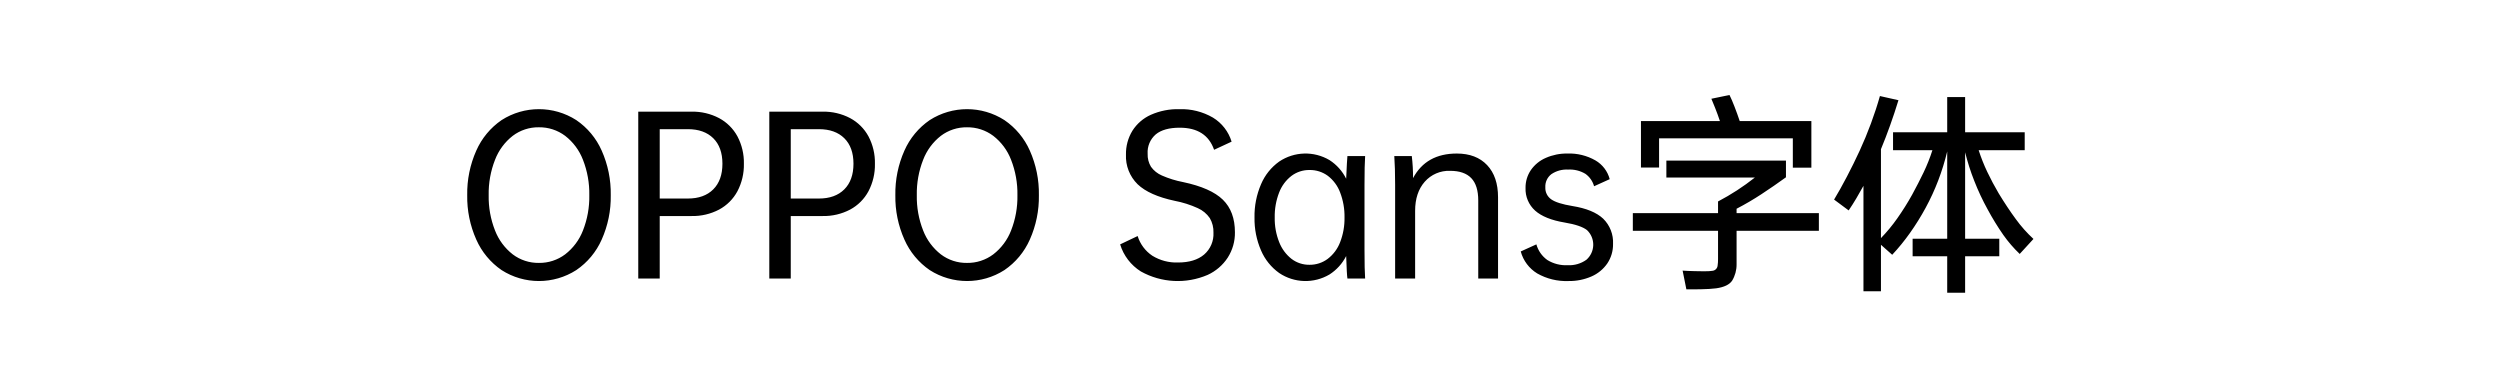
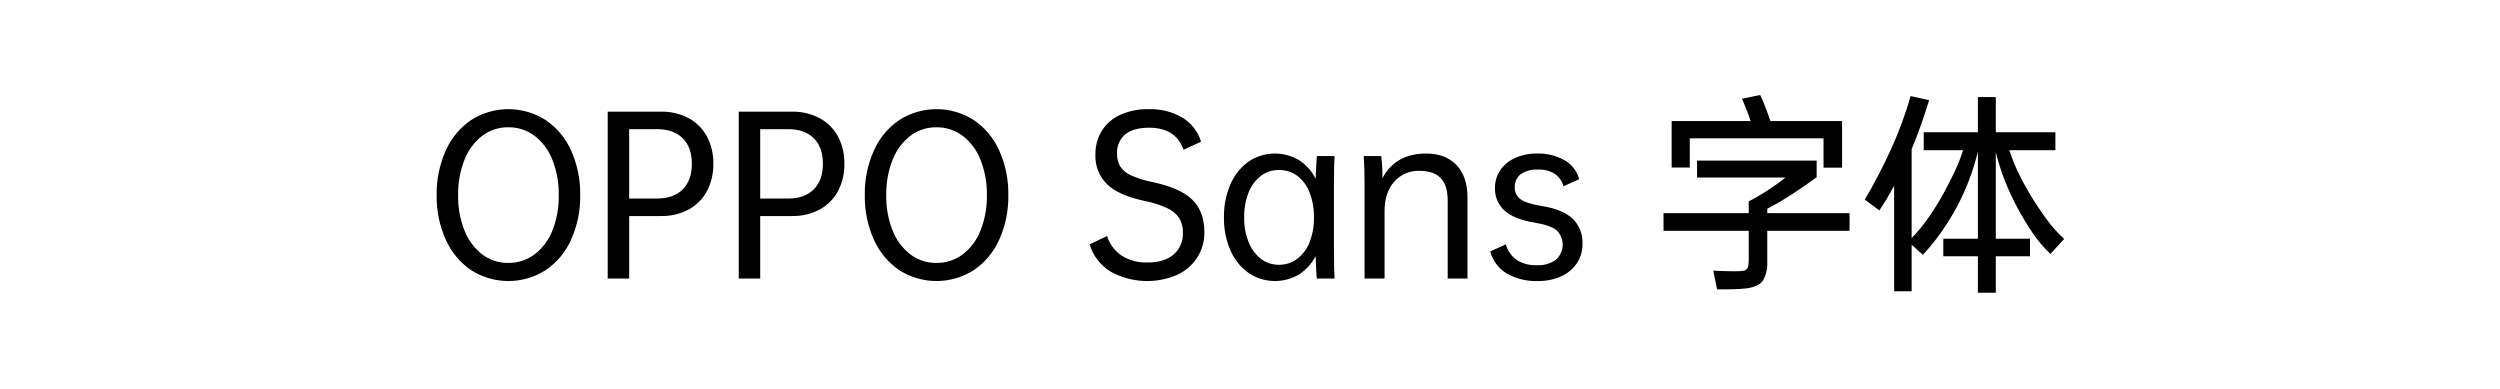
<svg xmlns="http://www.w3.org/2000/svg" width="900" height="140" viewBox="0 0 900 140">
  <defs>
    <style>
      .cls-1 {
        fill-rule: evenodd;
      }
    </style>
  </defs>
-   <path id="OPPO_Sans字体" data-name="OPPO Sans字体" class="cls-1" d="M207.461,97.234a25.983,25.983,0,0,0,9.15-10.987,37.609,37.609,0,0,0,3.262-15.975,37.8,37.8,0,0,0-3.262-16.05,25.99,25.99,0,0,0-9.15-10.987,24.92,24.92,0,0,0-26.888,0,26.092,26.092,0,0,0-9.112,10.987,37.8,37.8,0,0,0-3.263,16.05,37.609,37.609,0,0,0,3.263,15.975,26.084,26.084,0,0,0,9.112,10.987A24.919,24.919,0,0,0,207.461,97.234Zm-22.875-5.662a20.053,20.053,0,0,1-6.375-8.588,32.935,32.935,0,0,1-2.288-12.712,33.222,33.222,0,0,1,2.288-12.75,20.035,20.035,0,0,1,6.375-8.625A15.236,15.236,0,0,1,194,45.822a15.4,15.4,0,0,1,9.45,3.075,19.922,19.922,0,0,1,6.413,8.625,33.242,33.242,0,0,1,2.287,12.75,32.954,32.954,0,0,1-2.287,12.712,19.94,19.94,0,0,1-6.413,8.588A15.39,15.39,0,0,1,194,94.647,15.229,15.229,0,0,1,184.586,91.572Zm80.887-42.487a16.208,16.208,0,0,0-6.6-6.562,20.405,20.405,0,0,0-9.9-2.325h-19.2v60.075H237.5v-22.5h11.475a20.392,20.392,0,0,0,9.9-2.325,16.136,16.136,0,0,0,6.6-6.6,20.407,20.407,0,0,0,2.325-9.9A20.191,20.191,0,0,0,265.473,49.084Zm-8.7,19.087q-3.3,3.3-9.15,3.3H237.5V46.5h10.125q5.85,0,9.15,3.263t3.3,9.188Q260.073,64.873,256.773,68.172Zm55.875-19.087a16.208,16.208,0,0,0-6.6-6.562,20.405,20.405,0,0,0-9.9-2.325h-19.2v60.075h7.725v-22.5h11.475a20.392,20.392,0,0,0,9.9-2.325,16.136,16.136,0,0,0,6.6-6.6,20.407,20.407,0,0,0,2.325-9.9A20.191,20.191,0,0,0,312.648,49.084Zm-8.7,19.087q-3.3,3.3-9.15,3.3H284.673V46.5H294.8q5.85,0,9.15,3.263t3.3,9.188Q307.248,64.873,303.948,68.172Zm57.637,29.063a25.983,25.983,0,0,0,9.15-10.987A37.609,37.609,0,0,0,374,70.272a37.8,37.8,0,0,0-3.263-16.05,25.99,25.99,0,0,0-9.15-10.987,24.918,24.918,0,0,0-26.887,0,26.094,26.094,0,0,0-9.113,10.987,37.8,37.8,0,0,0-3.262,16.05,37.609,37.609,0,0,0,3.262,15.975A26.086,26.086,0,0,0,334.7,97.234,24.918,24.918,0,0,0,361.585,97.234ZM338.71,91.572a20.061,20.061,0,0,1-6.375-8.588,32.954,32.954,0,0,1-2.287-12.712,33.242,33.242,0,0,1,2.287-12.75A20.043,20.043,0,0,1,338.71,48.9a15.237,15.237,0,0,1,9.413-3.075,15.4,15.4,0,0,1,9.45,3.075,19.92,19.92,0,0,1,6.412,8.625,33.241,33.241,0,0,1,2.288,12.75,32.954,32.954,0,0,1-2.288,12.712,19.938,19.938,0,0,1-6.412,8.588,15.392,15.392,0,0,1-9.45,3.075A15.23,15.23,0,0,1,338.71,91.572Zm70.837-25.237q4.2,4.013,13.35,5.962a36.549,36.549,0,0,1,8.288,2.625,10.346,10.346,0,0,1,4.349,3.6,9.736,9.736,0,0,1,1.313,5.25,9.752,9.752,0,0,1-3.375,7.875Q430.1,94.5,424.1,94.5a16.524,16.524,0,0,1-9.262-2.437,13.236,13.236,0,0,1-5.288-7.087l-6.3,3a17.517,17.517,0,0,0,7.463,9.75,27.269,27.269,0,0,0,24.037,1.237,17.141,17.141,0,0,0,7.237-6.225,16.443,16.443,0,0,0,2.588-9.112q0-7.5-4.35-11.737T425.9,65.547a35.4,35.4,0,0,1-7.612-2.362,9.358,9.358,0,0,1-3.938-3.15,8.416,8.416,0,0,1-1.2-4.687,8.5,8.5,0,0,1,2.925-6.975q2.925-2.4,8.625-2.4,9.6,0,12.375,7.95l6.3-2.925a15.35,15.35,0,0,0-6.713-8.662A22.621,22.621,0,0,0,424.547,39.3a23.9,23.9,0,0,0-10.238,2.025,15.246,15.246,0,0,0-6.637,5.737,15.839,15.839,0,0,0-2.325,8.588A14.086,14.086,0,0,0,409.547,66.334Zm81.675,0.188q0-7.2.225-10.35h-6.375q-0.151,1.276-.45,8.175a16.9,16.9,0,0,0-6-6.713,16.979,16.979,0,0,0-18.113.525,19.22,19.22,0,0,0-6.525,8.137,28.959,28.959,0,0,0-2.362,12,28.5,28.5,0,0,0,2.362,11.888,19.247,19.247,0,0,0,6.525,8.1,16.978,16.978,0,0,0,18.113.525,17.01,17.01,0,0,0,6-6.638q0.225,6.75.45,8.1h6.375q-0.225-3-.225-10.35v-23.4Zm-8.775,20.662a13.667,13.667,0,0,1-4.463,6,10.748,10.748,0,0,1-6.562,2.138,10.428,10.428,0,0,1-6.488-2.138,14.184,14.184,0,0,1-4.425-6A22.891,22.891,0,0,1,458.9,78.3a23.615,23.615,0,0,1,1.575-8.962,13.784,13.784,0,0,1,4.425-6,10.583,10.583,0,0,1,6.525-2.138,10.838,10.838,0,0,1,6.6,2.1,13.517,13.517,0,0,1,4.425,6,23.9,23.9,0,0,1,1.575,9A23.391,23.391,0,0,1,482.447,87.184Zm52.911-27.75q-3.937-4.162-10.913-4.162-11.025,0-15.75,8.85a63.907,63.907,0,0,0-.45-7.95h-6.3q0.3,4.2.3,10.35v33.75h7.2V75.9q0-6.525,3.45-10.463a11.567,11.567,0,0,1,9.15-3.937q5.1,0,7.613,2.625t2.512,8.025v28.125h7.125V71.022Q539.295,63.6,535.358,59.434Zm17.286,16.388q3.45,3.076,10.575,4.275,5.85,0.976,8.1,2.737a7.228,7.228,0,0,1-.225,10.688,10.623,10.623,0,0,1-6.75,1.95,12.724,12.724,0,0,1-7.312-1.875,10.356,10.356,0,0,1-3.938-5.625l-5.625,2.55a13.326,13.326,0,0,0,5.925,7.912,21.07,21.07,0,0,0,11.25,2.738,19.877,19.877,0,0,0,8.288-1.65,13.409,13.409,0,0,0,5.7-4.687,12.189,12.189,0,0,0,2.062-7.013,11.886,11.886,0,0,0-3.562-9.112q-3.564-3.336-11.063-4.538-5.475-.9-7.612-2.4a4.983,4.983,0,0,1-2.138-4.35,5.577,5.577,0,0,1,2.175-4.725,9.726,9.726,0,0,1,6-1.65,10.893,10.893,0,0,1,6.263,1.538,8.144,8.144,0,0,1,3.112,4.462l5.625-2.55a11.043,11.043,0,0,0-5.137-6.75,18.915,18.915,0,0,0-10.088-2.475,18.578,18.578,0,0,0-7.8,1.575,12.658,12.658,0,0,0-5.362,4.388,11.135,11.135,0,0,0-1.913,6.413A10.412,10.412,0,0,0,552.644,75.822Zm35.175,0.9V83.1h30.675V93.222a14.607,14.607,0,0,1-.15,2.362,2.067,2.067,0,0,1-1.913,1.912,13.957,13.957,0,0,1-2.287.15h-1.763q-1.087,0-2.325-.038l-2.4-.075q-1.162-.039-1.912-0.113l1.35,6.75h2.362q1.387,0,2.925-.038t2.963-.112q1.423-.076,2.475-0.225,4.275-.6,5.737-2.738a11.128,11.128,0,0,0,1.613-5.887V83.1h29.625V76.722H625.169V75.147a100.366,100.366,0,0,0,8.962-5.25q4.462-2.925,8.813-6.075v-6h-43.05V63.9h31.875a84.852,84.852,0,0,1-13.275,8.625v4.2H587.819Zm2.925-33.15V60.3h6.525V49.8h48.15V60.372h6.675v-16.8h-25.8q-0.826-2.475-1.838-5.1T622.619,34.2l-6.525,1.35q0.45,1.051,1.35,3.3t1.725,4.725H590.744Zm97.8,42.375v6.3h12.45v13.125h6.45V92.247h12.3v-6.3h-12.3V54.822a79.959,79.959,0,0,0,3.3,10.313,85.084,85.084,0,0,0,4.8,10.237,94.531,94.531,0,0,0,5.662,9.225,46.847,46.847,0,0,0,5.888,6.825l4.95-5.4a48.115,48.115,0,0,1-6.338-7.125q-3.038-4.124-6.187-9.3-2.25-3.825-4.088-7.688a62.846,62.846,0,0,1-3.112-7.837h16.575v-6.45h-21.45V34.947h-6.45V47.622h-19.5v6.45h14.175a63.05,63.05,0,0,1-3.188,8.025q-1.838,3.825-4.087,7.95a94.256,94.256,0,0,1-5.363,8.55,58.766,58.766,0,0,1-5.887,7.125V53.7q3.448-8.325,6.3-17.625l-6.675-1.5q-1.35,4.8-3.225,9.862t-4.05,9.788q-2.177,4.725-4.613,9.375t-4.612,8.25l5.25,3.9q1.423-2.1,2.737-4.312t2.588-4.537v37.95h6.3V88.122l4.05,3.6a75.027,75.027,0,0,0,6.412-7.875,88.564,88.564,0,0,0,5.625-9.038,81.984,81.984,0,0,0,4.538-9.862,84.066,84.066,0,0,0,3.225-10.425V85.947h-12.45Z" />
+   <path id="OPPO_Sans_字体" data-name="OPPO Sans 字体" class="cls-1" d="M196.461,97.234a25.983,25.983,0,0,0,9.15-10.987,37.609,37.609,0,0,0,3.262-15.975,37.8,37.8,0,0,0-3.262-16.05,25.99,25.99,0,0,0-9.15-10.987,24.92,24.92,0,0,0-26.888,0,26.092,26.092,0,0,0-9.112,10.987,37.8,37.8,0,0,0-3.263,16.05,37.609,37.609,0,0,0,3.263,15.975,26.084,26.084,0,0,0,9.112,10.987A24.919,24.919,0,0,0,196.461,97.234Zm-22.875-5.662a20.053,20.053,0,0,1-6.375-8.588,32.935,32.935,0,0,1-2.288-12.712,33.222,33.222,0,0,1,2.288-12.75,20.035,20.035,0,0,1,6.375-8.625A15.236,15.236,0,0,1,183,45.822a15.4,15.4,0,0,1,9.45,3.075,19.922,19.922,0,0,1,6.413,8.625,33.242,33.242,0,0,1,2.287,12.75,32.954,32.954,0,0,1-2.287,12.712,19.94,19.94,0,0,1-6.413,8.588A15.39,15.39,0,0,1,183,94.647,15.229,15.229,0,0,1,173.586,91.572Zm80.887-42.487a16.208,16.208,0,0,0-6.6-6.562,20.405,20.405,0,0,0-9.9-2.325h-19.2v60.075H226.5v-22.5h11.475a20.392,20.392,0,0,0,9.9-2.325,16.136,16.136,0,0,0,6.6-6.6,20.407,20.407,0,0,0,2.325-9.9A20.191,20.191,0,0,0,254.473,49.084Zm-8.7,19.087q-3.3,3.3-9.15,3.3H226.5V46.5h10.125q5.85,0,9.15,3.263t3.3,9.188Q249.073,64.873,245.773,68.172Zm55.875-19.087a16.208,16.208,0,0,0-6.6-6.562,20.405,20.405,0,0,0-9.9-2.325h-19.2v60.075h7.725v-22.5h11.475a20.392,20.392,0,0,0,9.9-2.325,16.136,16.136,0,0,0,6.6-6.6,20.407,20.407,0,0,0,2.325-9.9A20.191,20.191,0,0,0,301.648,49.084Zm-8.7,19.087q-3.3,3.3-9.15,3.3H273.673V46.5H283.8q5.85,0,9.15,3.263t3.3,9.188Q296.248,64.873,292.948,68.172Zm57.637,29.063a25.983,25.983,0,0,0,9.15-10.987A37.609,37.609,0,0,0,363,70.272a37.8,37.8,0,0,0-3.263-16.05,25.99,25.99,0,0,0-9.15-10.987,24.918,24.918,0,0,0-26.887,0,26.094,26.094,0,0,0-9.113,10.987,37.8,37.8,0,0,0-3.262,16.05,37.609,37.609,0,0,0,3.262,15.975A26.086,26.086,0,0,0,323.7,97.234,24.918,24.918,0,0,0,350.585,97.234ZM327.71,91.572a20.061,20.061,0,0,1-6.375-8.588,32.954,32.954,0,0,1-2.287-12.712,33.242,33.242,0,0,1,2.287-12.75A20.043,20.043,0,0,1,327.71,48.9a15.237,15.237,0,0,1,9.413-3.075,15.4,15.4,0,0,1,9.45,3.075,19.92,19.92,0,0,1,6.412,8.625,33.241,33.241,0,0,1,2.288,12.75,32.954,32.954,0,0,1-2.288,12.712,19.938,19.938,0,0,1-6.412,8.588,15.392,15.392,0,0,1-9.45,3.075A15.23,15.23,0,0,1,327.71,91.572Zm70.837-25.237q4.2,4.013,13.35,5.962a36.549,36.549,0,0,1,8.288,2.625,10.346,10.346,0,0,1,4.349,3.6,9.736,9.736,0,0,1,1.313,5.25,9.752,9.752,0,0,1-3.375,7.875Q419.1,94.5,413.1,94.5a16.524,16.524,0,0,1-9.262-2.437,13.236,13.236,0,0,1-5.288-7.087l-6.3,3a17.517,17.517,0,0,0,7.463,9.75,27.269,27.269,0,0,0,24.037,1.237,17.141,17.141,0,0,0,7.237-6.225,16.443,16.443,0,0,0,2.588-9.112q0-7.5-4.35-11.737T414.9,65.547a35.4,35.4,0,0,1-7.612-2.362,9.358,9.358,0,0,1-3.938-3.15,8.416,8.416,0,0,1-1.2-4.687,8.5,8.5,0,0,1,2.925-6.975q2.925-2.4,8.625-2.4,9.6,0,12.375,7.95l6.3-2.925a15.35,15.35,0,0,0-6.713-8.662A22.621,22.621,0,0,0,413.547,39.3a23.9,23.9,0,0,0-10.238,2.025,15.246,15.246,0,0,0-6.637,5.737,15.839,15.839,0,0,0-2.325,8.588A14.086,14.086,0,0,0,398.547,66.334Zm81.675,0.188q0-7.2.225-10.35h-6.375q-0.151,1.276-.45,8.175a16.9,16.9,0,0,0-6-6.713,16.979,16.979,0,0,0-18.113.525,19.22,19.22,0,0,0-6.525,8.137,28.959,28.959,0,0,0-2.362,12,28.5,28.5,0,0,0,2.362,11.888,19.247,19.247,0,0,0,6.525,8.1,16.978,16.978,0,0,0,18.113.525,17.01,17.01,0,0,0,6-6.638q0.225,6.75.45,8.1h6.375q-0.225-3-.225-10.35v-23.4Zm-8.775,20.662a13.667,13.667,0,0,1-4.463,6,10.748,10.748,0,0,1-6.562,2.138,10.428,10.428,0,0,1-6.488-2.138,14.184,14.184,0,0,1-4.425-6A22.891,22.891,0,0,1,447.9,78.3a23.615,23.615,0,0,1,1.575-8.962,13.784,13.784,0,0,1,4.425-6,10.583,10.583,0,0,1,6.525-2.138,10.838,10.838,0,0,1,6.6,2.1,13.517,13.517,0,0,1,4.425,6,23.9,23.9,0,0,1,1.575,9A23.391,23.391,0,0,1,471.447,87.184Zm52.911-27.75q-3.937-4.162-10.913-4.162-11.025,0-15.75,8.85a63.907,63.907,0,0,0-.45-7.95h-6.3q0.3,4.2.3,10.35v33.75h7.2V75.9q0-6.525,3.45-10.463a11.567,11.567,0,0,1,9.15-3.937q5.1,0,7.613,2.625t2.512,8.025v28.125h7.125V71.022Q528.295,63.6,524.358,59.434Zm17.286,16.388q3.45,3.076,10.575,4.275,5.85,0.976,8.1,2.737a7.228,7.228,0,0,1-.225,10.688,10.623,10.623,0,0,1-6.75,1.95,12.724,12.724,0,0,1-7.312-1.875,10.356,10.356,0,0,1-3.938-5.625l-5.625,2.55a13.326,13.326,0,0,0,5.925,7.912,21.07,21.07,0,0,0,11.25,2.738,19.877,19.877,0,0,0,8.288-1.65,13.409,13.409,0,0,0,5.7-4.687,12.189,12.189,0,0,0,2.062-7.013,11.886,11.886,0,0,0-3.562-9.112q-3.564-3.336-11.063-4.538-5.475-.9-7.612-2.4a4.983,4.983,0,0,1-2.138-4.35,5.577,5.577,0,0,1,2.175-4.725,9.726,9.726,0,0,1,6-1.65,10.893,10.893,0,0,1,6.263,1.538,8.144,8.144,0,0,1,3.112,4.462l5.625-2.55a11.043,11.043,0,0,0-5.137-6.75,18.915,18.915,0,0,0-10.088-2.475,18.578,18.578,0,0,0-7.8,1.575,12.658,12.658,0,0,0-5.362,4.388,11.135,11.135,0,0,0-1.913,6.413A10.412,10.412,0,0,0,541.644,75.822Zm57.224,0.9V83.1h30.675V93.222a14.493,14.493,0,0,1-.15,2.362,2.067,2.067,0,0,1-1.912,1.912,13.978,13.978,0,0,1-2.288.15h-1.762q-1.089,0-2.325-.038l-2.4-.075q-1.164-.039-1.913-0.113l1.35,6.75h2.363q1.386,0,2.925-.038t2.962-.112q1.423-.076,2.475-0.225,4.275-.6,5.738-2.738a11.128,11.128,0,0,0,1.612-5.887V83.1h29.625V76.722H636.218V75.147a100.522,100.522,0,0,0,8.963-5.25q4.461-2.925,8.812-6.075v-6h-43.05V63.9h31.875a84.759,84.759,0,0,1-13.275,8.625v4.2H598.868Zm2.925-33.15V60.3h6.525V49.8h48.15V60.372h6.675v-16.8h-25.8q-0.826-2.475-1.837-5.1T633.668,34.2l-6.525,1.35q0.45,1.051,1.35,3.3t1.725,4.725H601.793Zm97.8,42.375v6.3h12.45v13.125h6.45V92.247h12.3v-6.3h-12.3V54.822a79.959,79.959,0,0,0,3.3,10.313,85.084,85.084,0,0,0,4.8,10.237,94.326,94.326,0,0,0,5.663,9.225,46.841,46.841,0,0,0,5.887,6.825l4.95-5.4a48.111,48.111,0,0,1-6.337-7.125q-3.038-4.124-6.188-9.3-2.25-3.825-4.087-7.688a62.853,62.853,0,0,1-3.113-7.837h16.575v-6.45h-21.45V34.947h-6.45V47.622h-19.5v6.45h14.175a63.2,63.2,0,0,1-3.187,8.025q-1.839,3.825-4.088,7.95a94.031,94.031,0,0,1-5.362,8.55,58.678,58.678,0,0,1-5.888,7.125V53.7q3.448-8.325,6.3-17.625l-6.675-1.5q-1.35,4.8-3.225,9.862t-4.05,9.788q-2.177,4.725-4.612,9.375t-4.613,8.25l5.25,3.9q1.424-2.1,2.738-4.312t2.587-4.537v37.95h6.3V88.122l4.05,3.6a75.034,75.034,0,0,0,6.413-7.875,88.564,88.564,0,0,0,5.625-9.038,81.978,81.978,0,0,0,4.537-9.862,83.9,83.9,0,0,0,3.225-10.425V85.947h-12.45Z" />
</svg>
